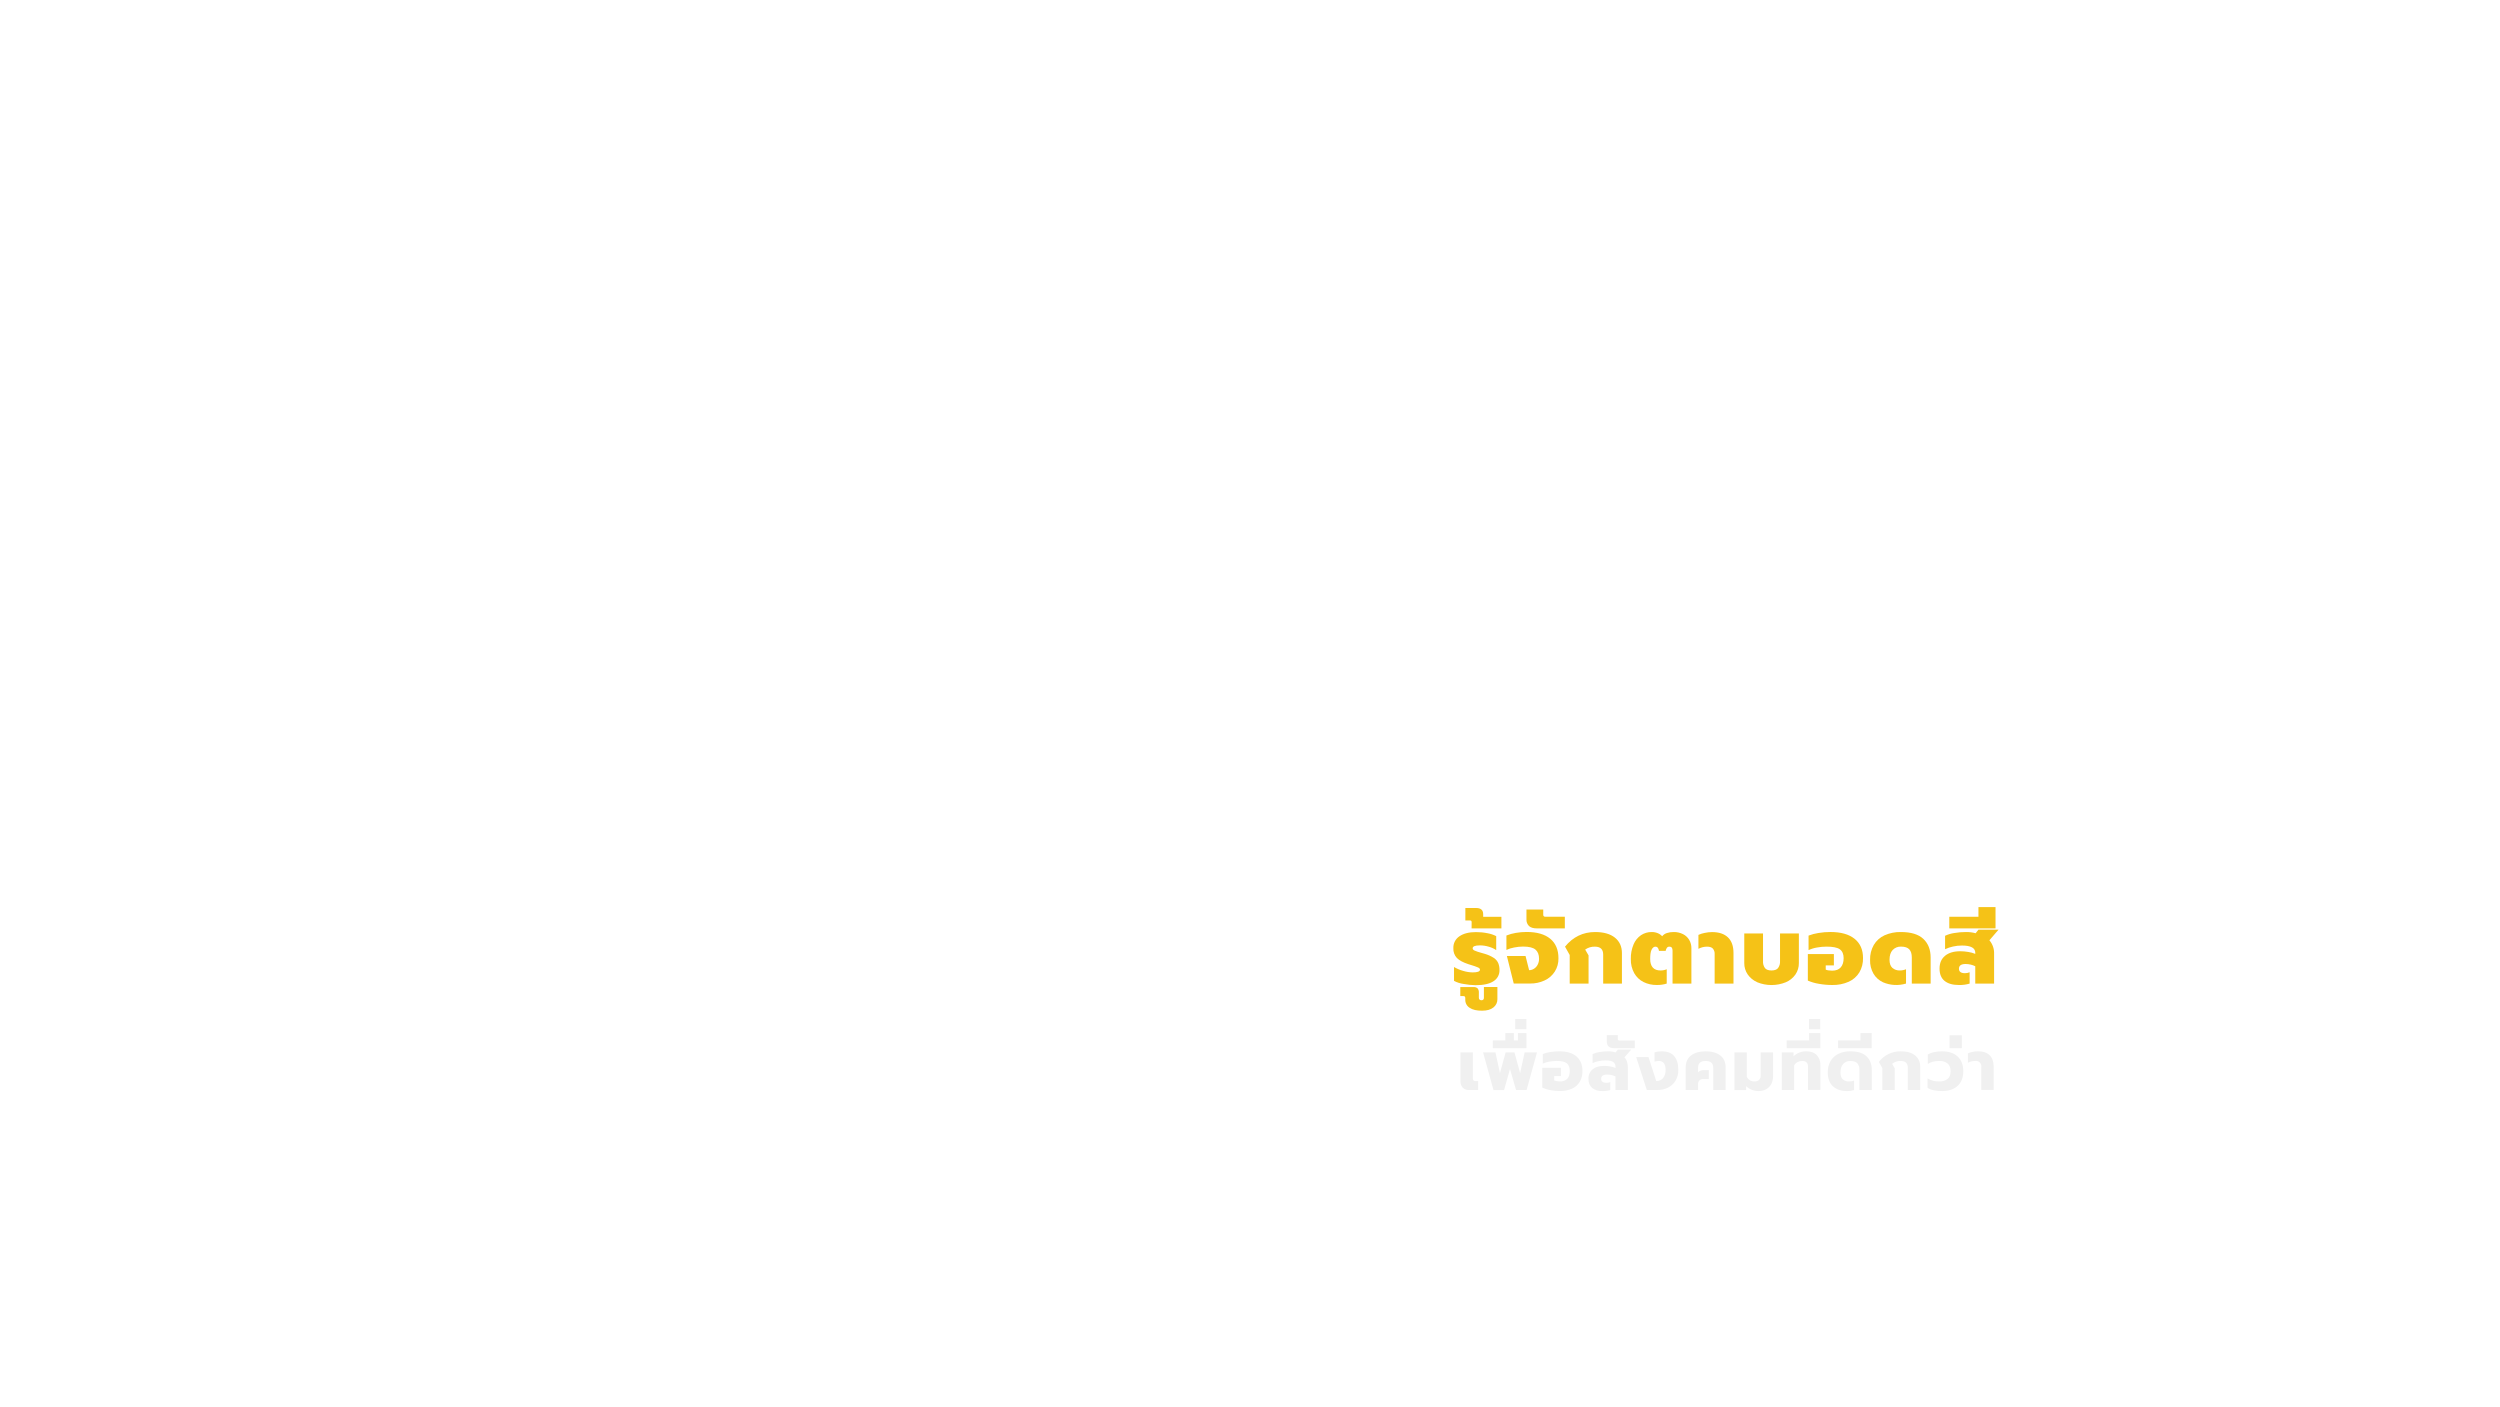
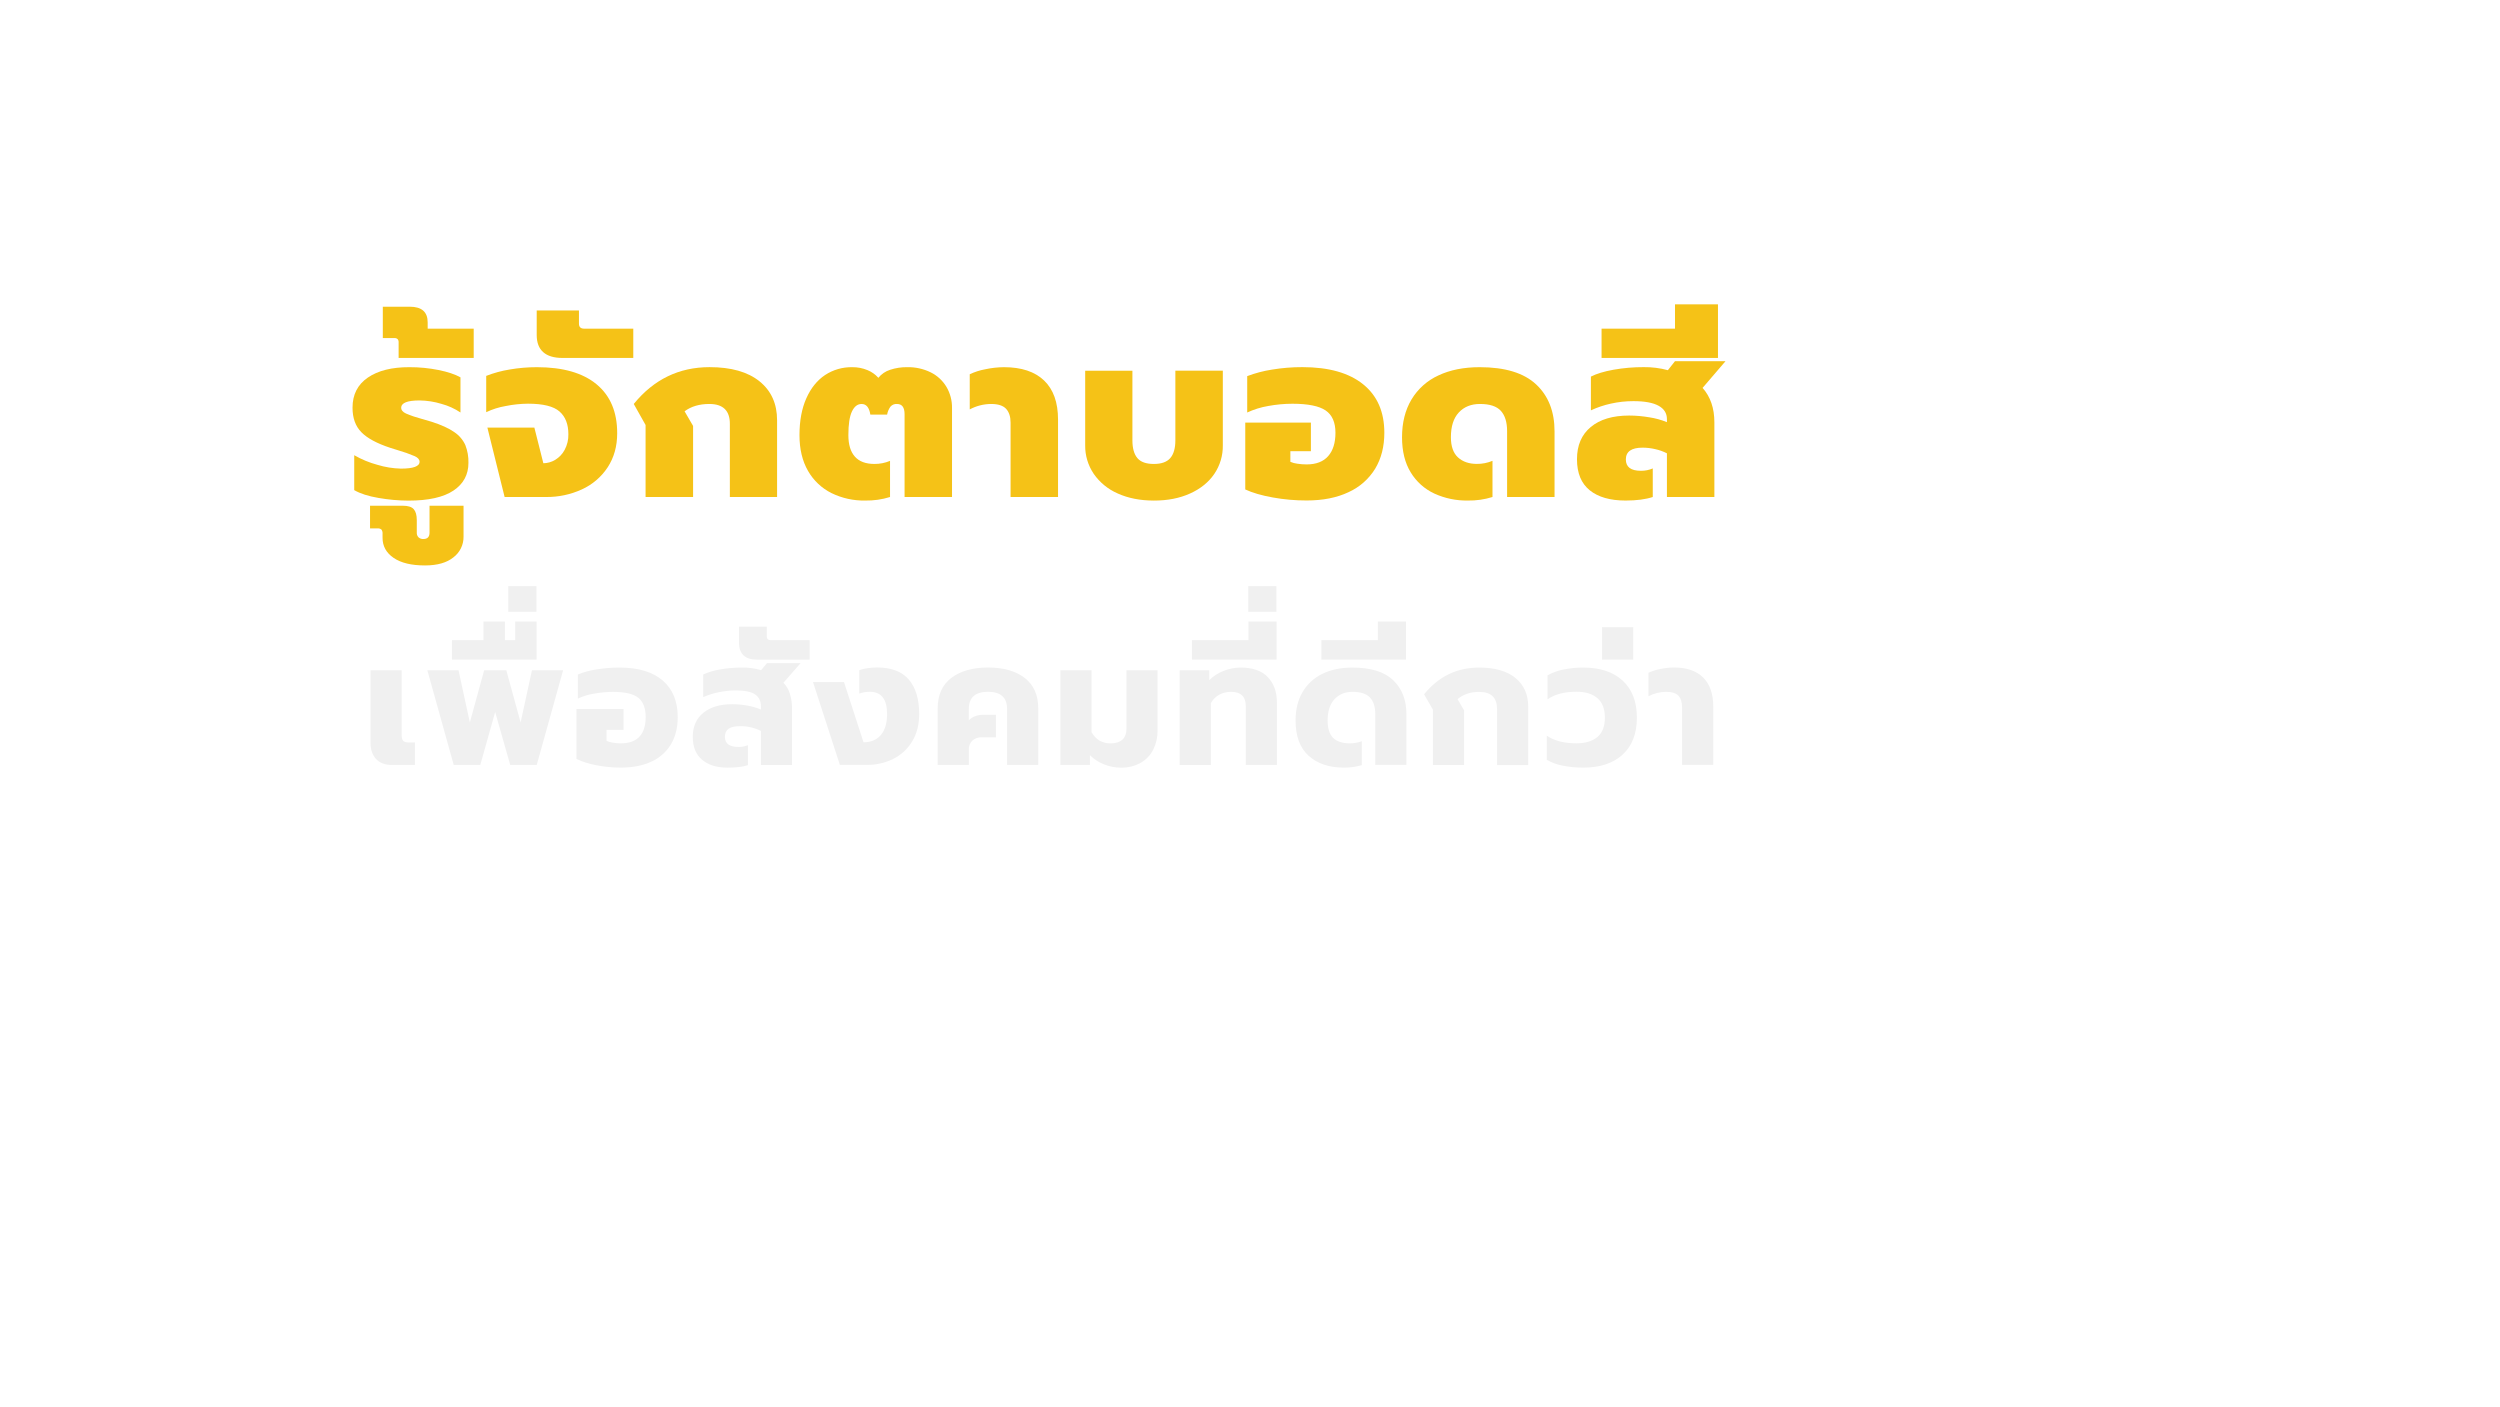
<svg xmlns="http://www.w3.org/2000/svg" viewBox="0 0 1920 1080">
  <g id="hero">
    <g id="bg6">
      <g id="bg6-2" data-name="bg6">
-         <path d="M1124.1,755.69a22.31,22.31,0,0,1-7.41-2.38V742.66a29.58,29.58,0,0,0,7.09,3,26.63,26.63,0,0,0,7.16,1.15q5.68,0,5.69-2.08c0-.68-.48-1.24-1.44-1.7a46.26,46.26,0,0,0-5.18-1.83l-2.31-.72q-6.12-2-8.82-4.75a10.22,10.22,0,0,1-2.7-7.49,10.44,10.44,0,0,1,4.68-9.18q4.68-3.21,12.67-3.21a44,44,0,0,1,8.86.87,23.65,23.65,0,0,1,6.7,2.23v10.73a19.21,19.21,0,0,0-5.8-2.63,23.68,23.68,0,0,0-6.66-1c-3.74,0-5.62.75-5.62,2.24,0,.72.5,1.31,1.48,1.76a34.05,34.05,0,0,0,4.79,1.62l3,.86a26.3,26.3,0,0,1,7,3.17,9.38,9.38,0,0,1,3.39,4,14,14,0,0,1,.93,5.4,9.64,9.64,0,0,1-4.57,8.46q-4.57,3.06-13.71,3.06A54.57,54.57,0,0,1,1124.1,755.69Z" fill="#f5c217" />
-         <path d="M1128.71,774a7.1,7.1,0,0,1-3.38-6.12v-1.22a1.94,1.94,0,0,0-.33-1.3,1.55,1.55,0,0,0-1.19-.36h-2.3v-6.91h10a4.29,4.29,0,0,1,3.31,1,4.91,4.91,0,0,1,.94,3.35v3.81a1.86,1.86,0,0,0,.54,1.44,2.05,2.05,0,0,0,1.47.51c1.25,0,1.87-.65,1.87-2v-8.2H1150v9.43a7.78,7.78,0,0,1-3.06,6.3q-3.06,2.48-8.67,2.48Q1132.1,776.28,1128.71,774Z" fill="#f5c217" />
-         <path d="M1130.22,708.24a1.39,1.39,0,0,0-.29-1,1.26,1.26,0,0,0-1-.32h-3.53v-9.58h8.21c3.64,0,5.47,1.58,5.47,4.75v2h14V713h-22.9Z" fill="#f5c217" />
-         <path d="M1157.29,734.23h14.33l2.74,10.88a7,7,0,0,0,3.63-1.05,7.75,7.75,0,0,0,2.88-3.06,9.56,9.56,0,0,0,1.12-4.75c0-3-.9-5.33-2.7-6.91s-5-2.38-9.61-2.38a35.71,35.71,0,0,0-6.84.72,22.89,22.89,0,0,0-5.91,1.87V718.47a35.2,35.2,0,0,1,7.17-2,48.41,48.41,0,0,1,8.31-.72q11.88,0,18.18,5.22t6.3,14.94a18.15,18.15,0,0,1-10.8,17.14,25.43,25.43,0,0,1-10.87,2.3h-12.67Z" fill="#f5c217" />
-         <path d="M1174.32,711.23a6.64,6.64,0,0,1-2-5.22v-7.49h12.89v4a1.37,1.37,0,0,0,1.58,1.52h15V713h-21.6C1177.6,713,1175.64,712.41,1174.32,711.23Z" fill="#f5c217" />
-         <path d="M1205.53,733.44l-3.6-6.41q9.15-11.22,23.12-11.23,9.85,0,15.22,4.32t5.37,11.88v23.4h-14.4V733.08q0-6-6.27-6.05a12.39,12.39,0,0,0-7.56,2.24l2.6,4.46V755.4h-14.48Z" fill="#f5c217" />
-         <path d="M1262.23,754.21a16.91,16.91,0,0,1-7.12-6.76,21.22,21.22,0,0,1-2.63-10.91,27.29,27.29,0,0,1,2.09-11.23,16.14,16.14,0,0,1,5.72-7.1,14.62,14.62,0,0,1,8.24-2.41,11.7,11.7,0,0,1,4.68.9,8.85,8.85,0,0,1,3.32,2.34,7.55,7.55,0,0,1,3.6-2.45,16.05,16.05,0,0,1,5.18-.79,15.53,15.53,0,0,1,7.2,1.59,11.58,11.58,0,0,1,4.79,4.42,12.37,12.37,0,0,1,1.69,6.45V755.4h-14.47V730.13c0-2.06-.77-3.1-2.31-3.1a2.4,2.4,0,0,0-2,.83,6.24,6.24,0,0,0-1,2.41h-5.11q-.51-3.24-2.67-3.24c-1.24,0-2.23.77-3,2.31s-1.08,3.93-1.08,7.2q0,4.32,2,6.55t5.94,2.23a12.19,12.19,0,0,0,4.75-.93v11a23.93,23.93,0,0,1-7.56,1.08A22.38,22.38,0,0,1,1262.23,754.21Z" fill="#f5c217" />
-         <path d="M1316.85,732.72a6,6,0,0,0-1.37-4.21c-.91-1-2.43-1.48-4.54-1.48a14,14,0,0,0-6.55,1.66V718a19.26,19.26,0,0,1,4.72-1.51,27.79,27.79,0,0,1,5.72-.65q8,0,12.24,4.07t4.25,11.92V755.4h-14.47Z" fill="#f5c217" />
-         <path d="M1349.53,754.32a17.31,17.31,0,0,1-7.34-6,15.14,15.14,0,0,1-2.59-8.71V716.88H1354v21.24a8.22,8.22,0,0,0,1.51,5.4q1.52,1.8,5,1.8t5-1.8a8.11,8.11,0,0,0,1.55-5.4V716.88h14.47v22.76a15.14,15.14,0,0,1-2.59,8.71,17.25,17.25,0,0,1-7.38,6,29.27,29.27,0,0,1-22.07,0Z" fill="#f5c217" />
-         <path d="M1396.8,755.55a34.91,34.91,0,0,1-8.38-2.45V732.72h20v8.71h-6.26v3.25a7.33,7.33,0,0,0,2.12.57,19.19,19.19,0,0,0,2.84.22q4.32,0,6.56-2.52c1.48-1.68,2.23-4.06,2.23-7.13s-1-5.44-3-6.81-5.36-2-10.12-2a40.8,40.8,0,0,0-7.41.69,24.46,24.46,0,0,0-6.41,2V718.54a37.39,37.39,0,0,1,7.56-2,55,55,0,0,1,9.29-.76q12,0,18.5,5.22t6.48,14.8a20.76,20.76,0,0,1-2.81,11,18.44,18.44,0,0,1-8.13,7.16,29.59,29.59,0,0,1-12.75,2.52A58,58,0,0,1,1396.8,755.55Z" fill="#f5c217" />
-         <path d="M1446.09,754.36a16.52,16.52,0,0,1-7.2-6.45,20,20,0,0,1-2.67-10.72,22,22,0,0,1,2.88-11.52,18.53,18.53,0,0,1,8.21-7.35,29.2,29.2,0,0,1,12.6-2.52q11.6,0,17.21,5.26t5.61,14.33v20h-14.47V735.31c0-2.73-.63-4.8-1.91-6.19S1463,727,1460,727a8.37,8.37,0,0,0-6.44,2.6q-2.41,2.58-2.41,7.56,0,4.17,2.16,6.15a8.19,8.19,0,0,0,5.76,2,12.23,12.23,0,0,0,4.75-.93v11a26,26,0,0,1-17.71-1Z" fill="#f5c217" />
-         <path d="M1493.46,753.35q-3.89-3.14-3.89-9.47t4.22-9.83q4.2-3.48,11.7-3.49a37,37,0,0,1,6.15.54,23.61,23.61,0,0,1,5.37,1.48v-.94a4.45,4.45,0,0,0-2.56-4.07q-2.55-1.4-7.67-1.4a30.71,30.71,0,0,0-6.87.76,28.65,28.65,0,0,0-6.09,2.05v-10.3a25.4,25.4,0,0,1,6.88-2.09,52.34,52.34,0,0,1,9.25-.79,26.57,26.57,0,0,1,7.34.94l2.16-2.74h15.41l-7,8.14a15.19,15.19,0,0,1,3.6,10.51V755.4H1517V742.08a15.27,15.27,0,0,0-3.5-1.26,17.07,17.07,0,0,0-3.92-.47q-5.11,0-5.11,3.6c0,2.31,1.53,3.46,4.61,3.46a9,9,0,0,0,3.6-.72v8.71a26.69,26.69,0,0,1-8.28,1.08Q1497.35,756.48,1493.46,753.35Z" fill="#f5c217" />
-         <path d="M1497.06,704.07h22.39v-7.42h13.11V713h-35.5Z" fill="#f5c217" />
+         <path d="M290.72,382.42q-11.79-2-18.67-6V349.6A74.53,74.53,0,0,0,289.91,357a67.41,67.41,0,0,0,18,2.9q14.31,0,14.32-5.26,0-2.54-3.62-4.26a112.27,112.27,0,0,0-13.06-4.63c-3.14-1-5.08-1.57-5.8-1.81q-15.42-5.07-22.22-12t-6.79-18.85q0-15.06,11.78-23.12T314.47,282a111.82,111.82,0,0,1,22.31,2.17q10.7,2.17,16.86,5.62v27a49.13,49.13,0,0,0-14.6-6.62,59.91,59.91,0,0,0-16.77-2.63q-14.14,0-14.14,5.63,0,2.71,3.72,4.44a88.11,88.11,0,0,0,12,4.08l7.44,2.17q11.42,3.63,17.59,8a23.61,23.61,0,0,1,8.52,10,35.2,35.2,0,0,1,2.36,13.6q0,13.61-11.52,21.31t-34.54,7.71A137.88,137.88,0,0,1,290.72,382.42Z" fill="#f5c217" />
+         <path d="M302.33,428.48q-8.52-5.81-8.53-15.42V410a5,5,0,0,0-.81-3.26,3.91,3.91,0,0,0-3-.91h-5.8V388.4h25.2q6,0,8.34,2.63c1.57,1.75,2.36,4.57,2.36,8.43v9.61a4.72,4.72,0,0,0,1.36,3.63,5.19,5.19,0,0,0,3.71,1.27q4.72,0,4.72-4.9V388.4H356v23.76A19.57,19.57,0,0,1,348.29,428q-7.69,6.25-21.85,6.26Q310.86,434.28,302.33,428.48Z" fill="#f5c217" />
+         <path d="M306.14,262.93a3.6,3.6,0,0,0-.73-2.45,3.29,3.29,0,0,0-2.54-.82H294V235.55h20.67q13.77,0,13.78,12v4.89h35.35V274.9H306.14Z" fill="#f5c217" />
+         <path d="M374.31,328.39h36.08l6.9,27.38a17.76,17.76,0,0,0,9.15-2.63,19.81,19.81,0,0,0,7.25-7.71,24.24,24.24,0,0,0,2.82-12q0-11.41-6.8-17.4t-24.21-6a89.87,89.87,0,0,0-17.23,1.82,56.84,56.84,0,0,0-14.86,4.71V288.68a88.49,88.49,0,0,1,18-4.9A122.06,122.06,0,0,1,412.39,282q29.91,0,45.78,13.14T474,332.74q0,15-7.34,26.2a46.91,46.91,0,0,1-19.86,16.95,64.26,64.26,0,0,1-27.38,5.81H387.55Z" fill="#f5c217" />
+         <path d="M417.19,270.45q-5-4.44-5-13.14V238.45h32.45V248.6c0,2.54,1.34,3.81,4,3.81h37.72V274.9H432Q422.17,274.9,417.19,270.45Z" fill="#f5c217" />
+         <path d="M495.8,326.39l-9.07-16.14q23-28.28,58.21-28.28,24.84,0,38.35,10.88t13.51,29.91V381.7H560.53V325.48q0-15.23-15.77-15.23-11.43,0-19,5.63l6.53,11.24V381.7H495.8Z" fill="#f5c217" />
+         <path d="M638.59,378.7a42.74,42.74,0,0,1-18-17Q614,350.34,614,334.19q0-16.5,5.26-28.29T633.69,288A36.71,36.71,0,0,1,654.46,282a29.5,29.5,0,0,1,11.78,2.26,22.45,22.45,0,0,1,8.34,5.9,19,19,0,0,1,9.07-6.17,40,40,0,0,1,13.05-2,39.25,39.25,0,0,1,18.13,4,29.05,29.05,0,0,1,12.06,11.15,31.11,31.11,0,0,1,4.26,16.23V381.7H694.71V318.05c0-5.19-1.94-7.8-5.8-7.8a6.06,6.06,0,0,0-5.08,2.09,15.31,15.31,0,0,0-2.54,6.07H668.42q-1.27-8.16-6.71-8.16c-3.15,0-5.62,1.94-7.44,5.81s-2.72,9.91-2.72,18.13q0,10.88,5,16.5t15,5.62a30.5,30.5,0,0,0,12-2.36V381.7a60.39,60.39,0,0,1-19,2.72A56.6,56.6,0,0,1,638.59,378.7Z" fill="#f5c217" />
+         <path d="M776.12,324.58q0-6.88-3.44-10.61c-2.3-2.47-6.11-3.72-11.43-3.72a35.25,35.25,0,0,0-16.49,4.17v-27a47.94,47.94,0,0,1,11.87-3.81A69.65,69.65,0,0,1,771.05,282q20.12,0,30.82,10.24t10.7,30V381.7H776.12Z" fill="#f5c217" />
+         <path d="M858.44,379A43.52,43.52,0,0,1,840,363.93,38.15,38.15,0,0,1,833.42,342v-57.3h36.27v53.49q0,9.06,3.8,13.6t12.69,4.53q8.72,0,12.61-4.53t3.89-13.6V284.69h36.45V342a38.07,38.07,0,0,1-6.53,21.94Q926.08,373.53,914,379t-27.84,5.44Q870.42,384.42,858.44,379Z" fill="#f5c217" />
+         <path d="M977.48,382.06q-13-2.35-21.12-6.17V324.58h50.41v21.94H991v8.16a19,19,0,0,0,5.35,1.45,47.35,47.35,0,0,0,7.16.54q10.89,0,16.5-6.34t5.62-17.95q0-12-7.52-17.14t-25.48-5.17A103.54,103.54,0,0,0,974,311.8a63,63,0,0,0-16.14,5V288.86a95.54,95.54,0,0,1,19-5,139.78,139.78,0,0,1,23.39-1.9q30.28,0,46.6,13.14t16.32,37.27q0,15.94-7.07,27.65a46.5,46.5,0,0,1-20.49,18q-13.42,6.35-32.1,6.35A145.31,145.31,0,0,1,977.48,382.06Z" fill="#f5c217" />
+         <path d="M1101.6,379.07a41.74,41.74,0,0,1-18.14-16.23q-6.7-10.89-6.7-27,0-16.86,7.25-29a46.66,46.66,0,0,1,20.67-18.5q13.42-6.35,31.73-6.34,29.19,0,43.34,13.23t14.14,36.09V381.7h-36.44V331.11q0-10.33-4.81-15.6t-16.05-5.26q-10.15,0-16.23,6.53t-6.07,19q0,10.51,5.44,15.5t14.5,5a30.5,30.5,0,0,0,12-2.36V381.7a60.34,60.34,0,0,1-19,2.72A59.6,59.6,0,0,1,1101.6,379.07Z" fill="#f5c217" />
+         <path d="M1220.91,376.53q-9.79-7.89-9.79-23.85t10.6-24.75q10.6-8.79,29.47-8.79a93,93,0,0,1,15.5,1.36,58.76,58.76,0,0,1,13.51,3.72v-2.36q0-6.71-6.44-10.25t-19.31-3.53a78.29,78.29,0,0,0-17.31,1.9,73.38,73.38,0,0,0-15.33,5.17V289.22q6.35-3.27,17.32-5.26a130.14,130.14,0,0,1,23.3-2,67.21,67.21,0,0,1,18.5,2.35l5.44-6.89h38.8l-17.59,20.49q9.06,10.17,9.06,26.48v57.3H1280.2V348.15a37.22,37.22,0,0,0-8.8-3.17,42.53,42.53,0,0,0-9.88-1.18q-12.87,0-12.87,9.06,0,8.72,11.6,8.71a22.46,22.46,0,0,0,9.07-1.81V381.7q-8.16,2.71-20.85,2.72Q1230.69,384.42,1220.91,376.53Z" fill="#f5c217" />
+         <path d="M1230,252.41h56.4V233.74h33V274.9H1230Z" fill="#f5c217" />
      </g>
      <g id="bg6-3" data-name="bg6">
-         <path d="M1123.35,835.31a7,7,0,0,1-1.7-5V808.23h9.5v19.82a2.45,2.45,0,0,0,.49,1.73,2.33,2.33,0,0,0,1.67.48h1.9v6.86h-7A6.31,6.31,0,0,1,1123.35,835.31Z" fill="#f0f0f0" />
-         <path d="M1139,808.23h9.51l3.45,15.93,4.38-15.93h6.75l4.37,15.93,3.46-15.93h9.5l-8,28.89h-8.1L1159.67,821l-4.54,16.15H1147Z" fill="#f0f0f0" />
-         <path d="M1146.49,799.05h9.61v-5.67h6.54v5.67h3.13v-5.67h6.53V805h-25.81Z" fill="#f0f0f0" />
-         <path d="M1163.66,782.58h8.59v7.83h-8.59Z" fill="#f0f0f0" />
-         <path d="M1190.53,837.2a23.69,23.69,0,0,1-6.08-1.92V820.06h14.37v6.37h-5.19v3.35a8.76,8.76,0,0,0,1.89.54,13.9,13.9,0,0,0,2.43.21,7.49,7.49,0,0,0,5.7-2q1.92-2,1.92-6,0-4.11-2.24-5.91c-1.5-1.21-4.06-1.81-7.7-1.81a32.62,32.62,0,0,0-5.8.54,18.49,18.49,0,0,0-4.95,1.51v-7.34a24.09,24.09,0,0,1,5.67-1.54,43.18,43.18,0,0,1,7-.57q8.6,0,13.18,3.94t4.59,11.18a16,16,0,0,1-2,8.21,13.3,13.3,0,0,1-5.94,5.32,21.85,21.85,0,0,1-9.43,1.86A37.94,37.94,0,0,1,1190.53,837.2Z" fill="#f0f0f0" />
-         <path d="M1222.77,835.53c-1.89-1.6-2.84-3.94-2.84-7a8.9,8.9,0,0,1,3.21-7.31c2.15-1.75,5.07-2.62,8.78-2.62a25.82,25.82,0,0,1,4.72.43,18.85,18.85,0,0,1,4.08,1.19v-.92a4.16,4.16,0,0,0-1.78-3.7q-1.79-1.22-5.89-1.21a25.7,25.7,0,0,0-5.29.56,22.59,22.59,0,0,0-4.64,1.49v-6.91a19.17,19.17,0,0,1,5-1.52,36.69,36.69,0,0,1,6.64-.59,19.17,19.17,0,0,1,6,.81l1.78-2.16h10.26l-5.24,6a7.8,7.8,0,0,1,2,3.38,14.58,14.58,0,0,1,.64,4.35v17.33h-9.5V826.75a13.65,13.65,0,0,0-6.37-1.46,6.26,6.26,0,0,0-3.54.79,2.78,2.78,0,0,0-1.1,2.45c0,2.06,1.38,3.08,4.15,3.08a7.08,7.08,0,0,0,2.86-.54v6.1a20.3,20.3,0,0,1-6.26.76A11.51,11.51,0,0,1,1222.77,835.53Z" fill="#f0f0f0" />
-         <path d="M1234,799.75V795h8.48v2.86a1.26,1.26,0,0,0,.3,1,1.48,1.48,0,0,0,1,.27h11.77V805h-16Q1234,805,1234,799.75Z" fill="#f0f0f0" />
-         <path d="M1256.6,811.85h9.45l5.94,18.36a6.56,6.56,0,0,0,5.29-2.24,9.59,9.59,0,0,0,1.89-6.35q0-6.79-5.24-6.8a9.25,9.25,0,0,0-3.24.54v-7.13a12.4,12.4,0,0,1,2.51-.59,19.23,19.23,0,0,1,2.89-.22q6.54,0,9.69,3.67t3.16,10.53a15.66,15.66,0,0,1-2.16,8.37,14,14,0,0,1-5.78,5.32,17.54,17.54,0,0,1-8,1.81h-8.26Z" fill="#f0f0f0" />
-         <path d="M1294.61,819.89q0-6.15,4.16-9.31t11.18-3.16q7.07,0,11.2,3.16t4.13,9.31v17.23h-9.5V820.06c0-3.5-1.94-5.24-5.83-5.24s-5.83,1.74-5.83,5.24v3.45a5,5,0,0,1,1.83-1.21,6.37,6.37,0,0,1,2.43-.46h4v6.86H1308a3.94,3.94,0,0,0-2.8,1,3.59,3.59,0,0,0-1.08,2.78v4.64h-9.51Z" fill="#f0f0f0" />
-         <path d="M1345.32,836.93a12.48,12.48,0,0,1-4.27-2.78v3h-9V808.23h9.51v18.9a7.11,7.11,0,0,0,2.43,2.57,6.59,6.59,0,0,0,3.4.83,5.1,5.1,0,0,0,3.56-1.13,4.38,4.38,0,0,0,1.25-3.4V808.23h9.5v18.36a12.64,12.64,0,0,1-1.3,5.81,9.64,9.64,0,0,1-3.83,4.05,12,12,0,0,1-6.1,1.48A13.51,13.51,0,0,1,1345.32,836.93Z" fill="#f0f0f0" />
-         <path d="M1368.43,808.23h9v3a12.67,12.67,0,0,1,4.4-2.83,14,14,0,0,1,5.16-1q5.51,0,8.29,2.92a10.79,10.79,0,0,1,2.78,7.77v19h-9.51V819.19q0-4.37-4.48-4.37a7.49,7.49,0,0,0-3.54.84,6.63,6.63,0,0,0-2.62,2.56v18.9h-9.5Z" fill="#f0f0f0" />
-         <path d="M1372.16,799.05h17.22v-5.67H1398V805h-25.81Z" fill="#f0f0f0" />
-         <path d="M1389.33,782.58h8.59v7.83h-8.59Z" fill="#f0f0f0" />
-         <path d="M1407.74,834.31q-4-3.62-4-10.74a16.91,16.91,0,0,1,2.1-8.64,14,14,0,0,1,6-5.57,20.5,20.5,0,0,1,9.23-1.94c5.62,0,9.76,1.29,12.45,3.86s4,6,4,10.34v15.5h-9.5V821.57a7.06,7.06,0,0,0-1.62-5c-1.08-1.16-2.87-1.73-5.35-1.73a7.06,7.06,0,0,0-5.48,2.27q-2.08,2.26-2.08,6.48c0,2.44.57,4.22,1.7,5.32a7.12,7.12,0,0,0,5.1,1.64,10.33,10.33,0,0,0,3.62-.65v7.29a18.13,18.13,0,0,1-5.45.76Q1411.74,837.93,1407.74,834.31Z" fill="#f0f0f0" />
-         <path d="M1411.63,799.05h17.23v-5.67h8.58V805h-25.81Z" fill="#f0f0f0" />
-         <path d="M1445.65,820.27l-2.7-4.7a20.67,20.67,0,0,1,16.8-8.15q7.17,0,11.07,3.16a10.62,10.62,0,0,1,3.88,8.72v17.82h-9.5V820.06c0-3.5-1.82-5.24-5.45-5.24a9.8,9.8,0,0,0-6.59,2.21l2,3.4v16.69h-9.51Z" fill="#f0f0f0" />
-         <path d="M1485.18,837.34a15,15,0,0,1-4.81-1.79v-7.34a15.73,15.73,0,0,0,9,2.32,9.73,9.73,0,0,0,6.4-1.91q2.3-1.92,2.29-5.92t-2.29-5.94a9.63,9.63,0,0,0-6.4-1.94c-3.67,0-6.61.77-8.8,2.32V809.8a15.72,15.72,0,0,1,4.78-1.76,29.35,29.35,0,0,1,6.13-.62q7.71,0,12,4t4.32,11.28q0,7.24-4.32,11.23t-12,4A31.59,31.59,0,0,1,1485.18,837.34Z" fill="#f0f0f0" />
-         <path d="M1497.22,795.11h9.5V805h-9.5Z" fill="#f0f0f0" />
-         <path d="M1521.63,819.62a4.17,4.17,0,0,0-4.92-4.8,11.87,11.87,0,0,0-5.34,1.35V809a14.31,14.31,0,0,1,3.48-1.13,19.89,19.89,0,0,1,4.29-.49q5.83,0,8.91,3.05c2.06,2,3.08,5,3.08,8.83v17.82h-9.5Z" fill="#f0f0f0" />
+         <path d="M288.83,582.94q-4.27-4.56-4.28-12.58V514.74h23.93v49.9c0,2.09.41,3.54,1.23,4.36s2.22,1.22,4.21,1.22h4.76v17.27H301Q293.11,587.49,288.83,582.94Z" fill="#f0f0f0" />
+         <path d="M328.2,514.74h23.94l8.7,40.11,11-40.11h17l11,40.11,8.7-40.11h23.94l-20.27,72.75H391.85l-11.56-40.66-11.43,40.66H348.47Z" fill="#f0f0f0" />
+         <path d="M347.11,491.62h24.2V477.34h16.46v14.28h7.89V477.34h16.45v29.24h-65Z" fill="#f0f0f0" />
+         <path d="M390.35,450.14H412v19.72H390.35Z" fill="#f0f0f0" />
+         <path d="M458,587.7a61.16,61.16,0,0,1-15.29-4.83V544.52h36.17v16H465.83V569a20.23,20.23,0,0,0,4.75,1.36,34.48,34.48,0,0,0,6.12.54q9.53,0,14.35-5.1t4.83-15q0-10.34-5.65-14.89t-19.37-4.55a82,82,0,0,0-14.62,1.36,46.38,46.38,0,0,0-12.45,3.8V518a60.94,60.94,0,0,1,14.28-3.88,109.35,109.35,0,0,1,17.68-1.43q21.63,0,33.19,9.93t11.55,28.15q0,12-5.1,20.67a33.43,33.43,0,0,1-14.95,13.4q-9.87,4.7-23.74,4.69A96.84,96.84,0,0,1,458,587.7Z" fill="#f0f0f0" />
+         <path d="M539.19,583.48q-7.14-6-7.14-17.61,0-11.83,8.1-18.43t22.09-6.6a66.3,66.3,0,0,1,11.91,1.09,47.58,47.58,0,0,1,10.26,3v-2.31q0-6.25-4.49-9.31t-14.82-3.06a62.94,62.94,0,0,0-13.33,1.43,55.59,55.59,0,0,0-11.69,3.74V518a49.26,49.26,0,0,1,12.64-3.81,90.93,90.93,0,0,1,16.73-1.5,48.2,48.2,0,0,1,15.1,2L589,509.3h25.84l-13.19,15.09a19.51,19.51,0,0,1,5,8.5,36.51,36.51,0,0,1,1.63,11v43.65H584.41V561.38a34.26,34.26,0,0,0-16-3.67c-4.07,0-7.05.66-8.9,2s-2.79,3.38-2.79,6.19q0,7.75,10.47,7.75a17.9,17.9,0,0,0,7.21-1.36v15.37q-5.72,1.9-15.78,1.9Q546.33,589.53,539.19,583.48Z" fill="#f0f0f0" />
+         <path d="M567.55,493.38v-12.1H588.9v7.21a3.23,3.23,0,0,0,.75,2.45,3.71,3.71,0,0,0,2.51.68h29.65v15H581.42Q567.54,506.58,567.55,493.38Z" fill="#f0f0f0" />
+         <path d="M624.39,523.85h23.8l15,46.23q8.57,0,13.33-5.64t4.76-16q0-17.13-13.19-17.13a23.2,23.2,0,0,0-8.16,1.36v-18a31.13,31.13,0,0,1,6.32-1.5,50.93,50.93,0,0,1,7.28-.55q16.44,0,24.41,9.25t8,26.52q0,12.24-5.44,21.08a35.3,35.3,0,0,1-14.55,13.4,44.44,44.44,0,0,1-20.13,4.55h-20.8Z" fill="#f0f0f0" />
+         <path d="M720.13,544.11q0-15.51,10.47-23.46t28.15-8q17.82,0,28.22,8t10.4,23.46v43.38H773.44v-43q0-13.2-14.69-13.19t-14.69,13.19v8.7a12.66,12.66,0,0,1,4.63-3.06,16.14,16.14,0,0,1,6.12-1.16h10.06v17.28h-11a10.06,10.06,0,0,0-7.08,2.51,9.09,9.09,0,0,0-2.72,7v11.69H720.13Z" fill="#f0f0f0" />
+         <path d="M847.83,587a31.66,31.66,0,0,1-10.75-7v7.48H814.37V514.74h23.94v47.59a17.87,17.87,0,0,0,6.12,6.46A16.37,16.37,0,0,0,853,570.9q5.85,0,9-2.86c2.09-1.9,3.13-4.76,3.13-8.56V514.74H889V561a32,32,0,0,1-3.26,14.62,24.34,24.34,0,0,1-9.66,10.2,29.93,29.93,0,0,1-15.36,3.74A34.21,34.21,0,0,1,847.83,587Z" fill="#f0f0f0" />
+         <path d="M906,514.74h22.71v7.61a31.9,31.9,0,0,1,11.09-7.14,35.44,35.44,0,0,1,13-2.52q13.88,0,20.88,7.35t7,19.58v47.87H956.76V542.34q0-11-11.29-11a19,19,0,0,0-8.91,2.1,16.73,16.73,0,0,0-6.59,6.46v47.6H906Z" fill="#f0f0f0" />
+         <path d="M915.42,491.62H958.8V477.34h21.62v29.24h-65Z" fill="#f0f0f0" />
+         <path d="M958.66,450.14h21.62v19.72H958.66Z" fill="#f0f0f0" />
+         <path d="M1005,580.42Q995,571.32,995,553.36q0-12.66,5.3-21.76a35.31,35.31,0,0,1,15.1-14q9.79-4.89,23.25-4.9,21.23,0,31.35,9.73t10.13,26v39h-23.93V548.33q0-8.3-4.08-12.65t-13.47-4.35q-8.56,0-13.8,5.71t-5.24,16.32q0,9.24,4.29,13.39t12.85,4.15a26.42,26.42,0,0,0,9.11-1.63v18.36a46.12,46.12,0,0,1-13.73,1.9Q1015.09,589.53,1005,580.42Z" fill="#f0f0f0" />
+         <path d="M1014.83,491.62h43.38V477.34h21.62v29.24h-65Z" fill="#f0f0f0" />
+         <path d="M1100.5,545.06l-6.8-11.83q16.59-20.54,42.3-20.54,18.07,0,27.87,8t9.8,22v44.88h-23.94v-43q0-13.2-13.73-13.19c-6.72,0-12.24,1.86-16.6,5.57l5,8.57v42H1100.5Z" fill="#f0f0f0" />
+         <path d="M1200.05,588a37.87,37.87,0,0,1-12.11-4.48v-18.5q8.58,5.85,22.71,5.85,10.33,0,16.12-4.83t5.78-14.89q0-10.06-5.78-15t-16.12-4.89q-13.86,0-22.16,5.84V518.68a39.27,39.27,0,0,1,12-4.42,73.53,73.53,0,0,1,15.44-1.57q19.44,0,30.32,10.07t10.88,28.42q0,18.23-10.88,28.29T1216,589.53A78.13,78.13,0,0,1,1200.05,588Z" fill="#f0f0f0" />
+         <path d="M1230.37,481.69h23.94v24.89h-23.94Z" fill="#f0f0f0" />
+         <path d="M1291.84,543.43q0-6.12-2.79-9.11t-9.58-3a29.87,29.87,0,0,0-13.47,3.4v-18a36.72,36.72,0,0,1,8.77-2.85,50.8,50.8,0,0,1,10.82-1.23q14.69,0,22.43,7.69t7.76,22.23v44.88h-23.94Z" fill="#f0f0f0" />
      </g>
    </g>
  </g>
</svg>
